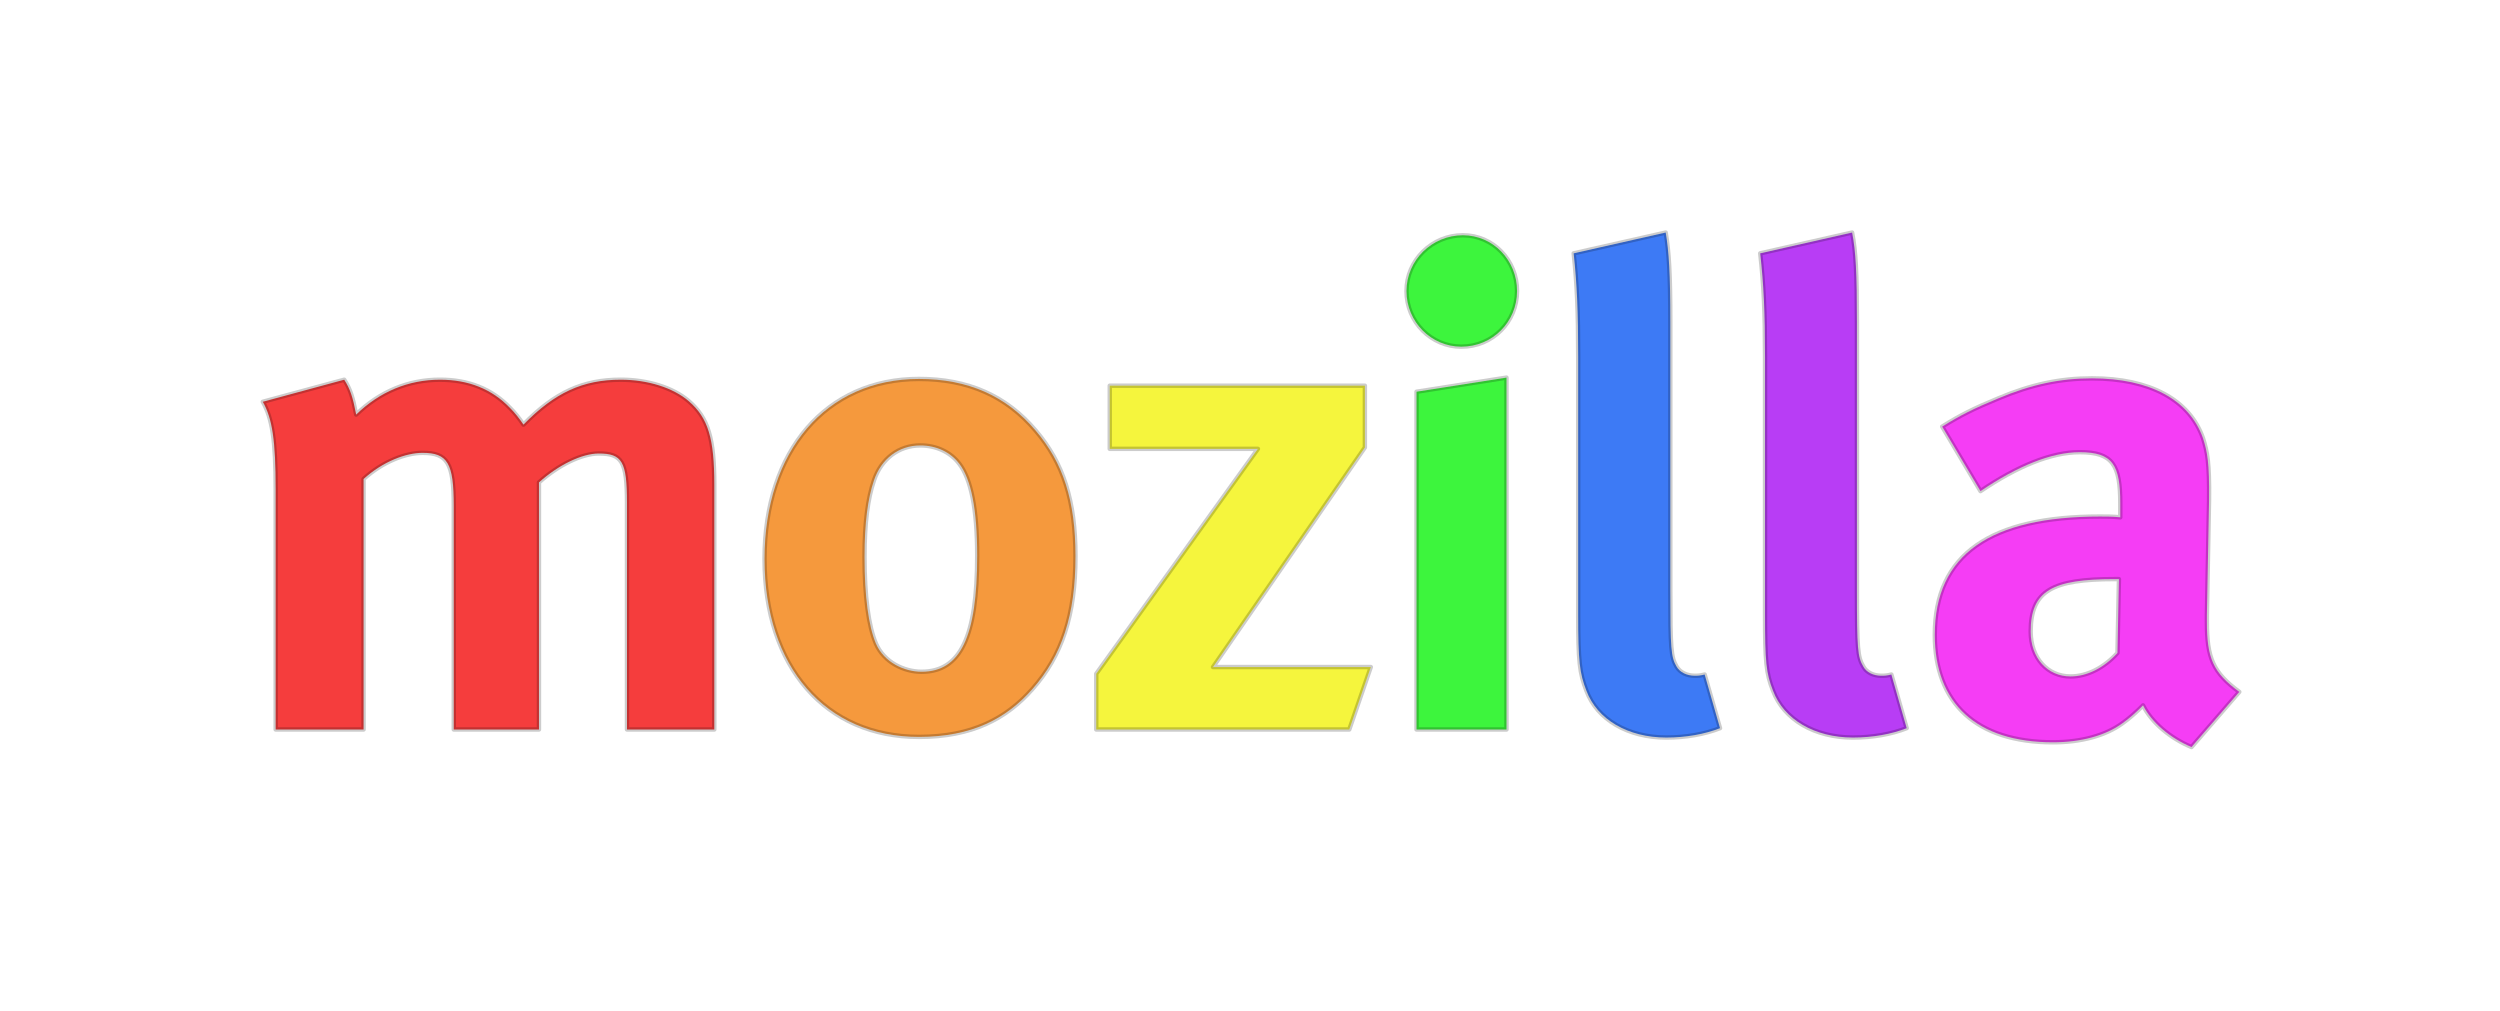
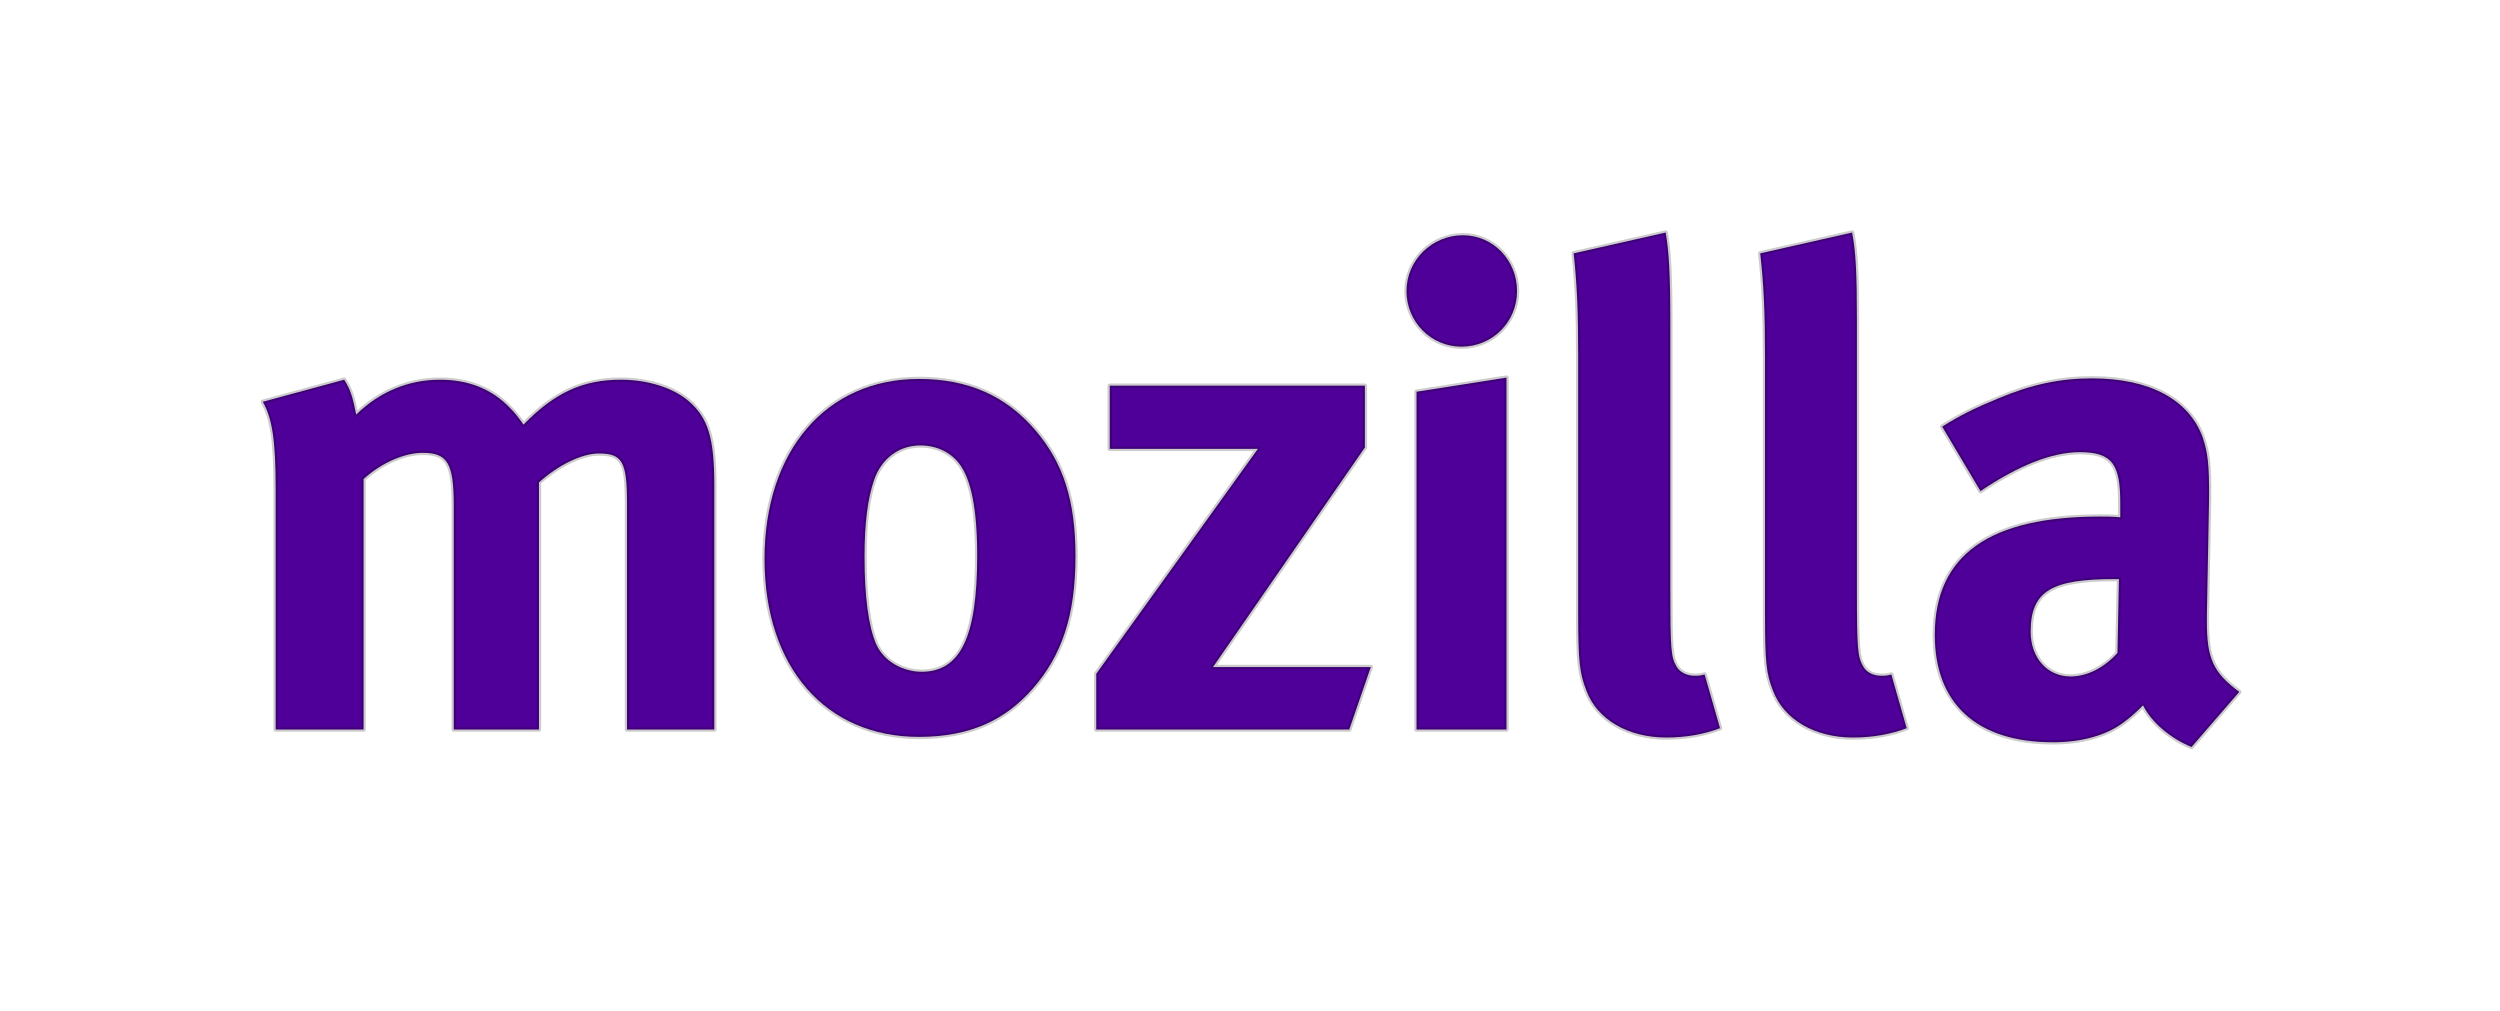
<svg xmlns="http://www.w3.org/2000/svg" version="1.1" viewBox="0 0 1412 571">
  <g transform="matrix(1.25,0,0,-1.25,0,571.2375)">
    <g transform="scale(0.1,0.1)" fill-rule="nonzero" stroke="rgba(0,0,0,.2)" stroke-linejoin="round" stroke-linecap="round" stroke-width="20" fill="#000">
-       <path fill="hsl(0, 90%, 60%)" d="m 1555.26,2854.22 c 27.05,-41.76 38.98,-79.01 54.09,-157.6 105.79,103.26 236.24,157.6 378.62,157.6 128.59,0 234.12,-41.76 315.78,-126.99 22,-21.36 43.22,-48.92 61.52,-75.97 142.1,145.55 269.37,202.96 439.86,202.96 121.42,0 236.5,-36.31 306.77,-96.77 87.76,-75.84 115.59,-167.02 115.59,-379.3 l 0,-1104.43 -394.52,0 0,1025.3 c 0,185.86 -22,221.8 -127.8,221.8 -75.83,0 -182.41,-51.72 -269.91,-130.59 l 0,-1116.51 -384.99,0 0,1010.73 c 0,193.8 -28.09,239.3 -141.04,239.3 -75.04,0 -178.98,-38.87 -266.47,-118.14 l 0,-1131.89 -397.18,0 0,1083.38 c 0,224.31 -15.38,321.21 -58.06,397.42 l 367.74,99.7" />
-       <path fill="hsl(30, 90%, 60%)" d="m 3948.95,2399.52 c -27.85,-82.2 -42.68,-191.31 -42.68,-346.15 0,-178.56 18.28,-312.74 51.42,-391.34 36.59,-84.99 128.08,-127.41 206.27,-127.41 176.07,0 251.37,157.62 251.37,524.7 0,209.49 -27.32,346.29 -81.66,416.27 -39,51.18 -102.35,81.66 -175.53,81.66 -97.3,0 -176.32,-60.43 -209.19,-157.73 z m 730.97,224.29 c 124.09,-145.56 179.51,-315.37 179.51,-567.14 0,-266.99 -61.24,-449.38 -195.15,-600.79 -117.71,-133.37 -272.82,-215.57 -511.98,-215.57 -422.36,0 -697.84,315.66 -697.84,803.91 0,488.68 278.39,813.46 697.84,813.46 221.39,0 394.27,-76.11 527.62,-233.87" />
-       <path fill="hsl(60, 90%, 60%)" d="m 6167.08,2827.17 0,-279.16 -686.16,-992.04 712.95,0 -97.31,-282.25 -1143.26,0 0,251.75 730.46,1016.4 -669.5,0 0,285.3 1152.82,0" />
-       <path fill="hsl(120, 90%, 60%)" d="m 6806.9,2863.77 0,-1590.05 -406.48,0 0,1526.16 406.48,63.89 z m 47.71,391.09 c 0,-139.76 -111.1,-251.36 -251.61,-251.36 -136.03,0 -247.9,111.6 -247.9,251.36 0,139.46 115.6,252.01 254.76,252.01 136.3,0 244.75,-112.55 244.75,-252.01" />
-       <path fill="hsl(220, 90%, 60%)" d="m 7547.15,3115.1 0,-1210.35 c 0,-267.38 3.19,-303.32 27.59,-345.74 15.37,-27.56 48.24,-42.43 82.19,-42.43 14.58,0 23.32,0 45.33,5.59 l 69.47,-242.46 c -69.47,-27.18 -154.57,-42.33 -242.58,-42.33 -173.42,0 -312.88,81.7 -361.16,211.88 -30.48,79 -37.11,127.78 -37.11,349.17 l 0,1159.48 c 0,203.09 -5.28,327.18 -20.43,467.3 l 415.77,93.99 c 14.57,-84.86 20.93,-185.07 20.93,-404.1" />
-       <path fill="hsl(280, 90%, 60%)" d="m 8390.28,3115.1 0,-1210.35 c 0,-267.38 3.47,-303.32 28.4,-345.74 14.3,-27.56 47.17,-42.43 81.13,-42.43 15.37,0 24.65,0 46.12,5.59 l 69.22,-242.46 c -69.22,-27.18 -154.34,-42.33 -242.63,-42.33 -173.11,0 -312.84,81.7 -361.36,211.88 -31.02,79 -36.07,127.78 -36.07,349.17 l 0,1159.48 c 0,203.09 -6.08,327.18 -21.74,467.3 l 415.2,93.99 c 16.72,-84.86 21.73,-185.07 21.73,-404.1" />
-       <path fill="hsl(300, 90%, 60%)" d="m 9555.05,1953.27 c -281.05,0 -379.67,-51.17 -379.67,-237.03 0,-120.89 76.89,-202.82 180.01,-202.82 75.57,0 151.95,39.5 212.14,106.05 l 6.63,333.8 -19.11,0 z m -526.84,816.12 c 151.15,63.9 281.09,90.95 424.25,90.95 261.43,0 440.13,-96.8 501.36,-269.91 20.16,-63.66 29.44,-112.18 27.59,-279.19 l -9.83,-521.56 c 0,-9.15 0,-18.8 0,-27.55 0,-166.78 27.59,-230.68 146.42,-318.46 l -215.86,-249.22 c -94.95,39.77 -179.5,109.76 -219.03,188.39 -29.95,-30.63 -63.63,-60.33 -94.39,-81.8 -75.29,-54.64 -185.31,-85.12 -312.6,-85.12 -345.98,0 -533.96,176.33 -533.96,485.21 0,364.69 252.41,534.8 746.6,534.8 29.71,0 57.81,0 91.49,-3.46 l 0,63.36 c 0,173.27 -33.68,230.94 -183.21,230.94 -128.86,0 -281.85,-63.35 -448.37,-175.9 l -173.13,291.37 c 82.46,51.72 143.19,81.8 252.67,127.15" />
+       <path fill="#4F0099" d="m 1555.26,2854.22 c 27.05,-41.76 38.98,-79.01 54.09,-157.6 105.79,103.26 236.24,157.6 378.62,157.6 128.59,0 234.12,-41.76 315.78,-126.99 22,-21.36 43.22,-48.92 61.52,-75.97 142.1,145.55 269.37,202.96 439.86,202.96 121.42,0 236.5,-36.31 306.77,-96.77 87.76,-75.84 115.59,-167.02 115.59,-379.3 l 0,-1104.43 -394.52,0 0,1025.3 c 0,185.86 -22,221.8 -127.8,221.8 -75.83,0 -182.41,-51.72 -269.91,-130.59 l 0,-1116.51 -384.99,0 0,1010.73 c 0,193.8 -28.09,239.3 -141.04,239.3 -75.04,0 -178.98,-38.87 -266.47,-118.14 l 0,-1131.89 -397.18,0 0,1083.38 c 0,224.31 -15.38,321.21 -58.06,397.42 l 367.74,99.7" />
+       <path fill="#4F0099" d="m 3948.95,2399.52 c -27.85,-82.2 -42.68,-191.31 -42.68,-346.15 0,-178.56 18.28,-312.74 51.42,-391.34 36.59,-84.99 128.08,-127.41 206.27,-127.41 176.07,0 251.37,157.62 251.37,524.7 0,209.49 -27.32,346.29 -81.66,416.27 -39,51.18 -102.35,81.66 -175.53,81.66 -97.3,0 -176.32,-60.43 -209.19,-157.73 z m 730.97,224.29 c 124.09,-145.56 179.51,-315.37 179.51,-567.14 0,-266.99 -61.24,-449.38 -195.15,-600.79 -117.71,-133.37 -272.82,-215.57 -511.98,-215.57 -422.36,0 -697.84,315.66 -697.84,803.91 0,488.68 278.39,813.46 697.84,813.46 221.39,0 394.27,-76.11 527.62,-233.87" />
+       <path fill="#4F0099" d="m 6167.08,2827.17 0,-279.16 -686.16,-992.04 712.95,0 -97.31,-282.25 -1143.26,0 0,251.75 730.46,1016.4 -669.5,0 0,285.3 1152.82,0" />
+       <path fill="#4F0099" d="m 6806.9,2863.77 0,-1590.05 -406.48,0 0,1526.16 406.48,63.89 z m 47.71,391.09 c 0,-139.76 -111.1,-251.36 -251.61,-251.36 -136.03,0 -247.9,111.6 -247.9,251.36 0,139.46 115.6,252.01 254.76,252.01 136.3,0 244.75,-112.55 244.75,-252.01" />
+       <path fill="#4F0099" d="m 7547.15,3115.1 0,-1210.35 c 0,-267.38 3.19,-303.32 27.59,-345.74 15.37,-27.56 48.24,-42.43 82.19,-42.43 14.58,0 23.32,0 45.33,5.59 l 69.47,-242.46 c -69.47,-27.18 -154.57,-42.33 -242.58,-42.33 -173.42,0 -312.88,81.7 -361.16,211.88 -30.48,79 -37.11,127.78 -37.11,349.17 l 0,1159.48 c 0,203.09 -5.28,327.18 -20.43,467.3 l 415.77,93.99 c 14.57,-84.86 20.93,-185.07 20.93,-404.1" />
+       <path fill="#4F0099" d="m 8390.28,3115.1 0,-1210.35 c 0,-267.38 3.47,-303.32 28.4,-345.74 14.3,-27.56 47.17,-42.43 81.13,-42.43 15.37,0 24.65,0 46.12,5.59 l 69.22,-242.46 c -69.22,-27.18 -154.34,-42.33 -242.63,-42.33 -173.11,0 -312.84,81.7 -361.36,211.88 -31.02,79 -36.07,127.78 -36.07,349.17 l 0,1159.48 c 0,203.09 -6.08,327.18 -21.74,467.3 l 415.2,93.99 c 16.72,-84.86 21.73,-185.07 21.73,-404.1" />
+       <path fill="#4F0099" d="m 9555.05,1953.27 c -281.05,0 -379.67,-51.17 -379.67,-237.03 0,-120.89 76.89,-202.82 180.01,-202.82 75.57,0 151.95,39.5 212.14,106.05 l 6.63,333.8 -19.11,0 z m -526.84,816.12 c 151.15,63.9 281.09,90.95 424.25,90.95 261.43,0 440.13,-96.8 501.36,-269.91 20.16,-63.66 29.44,-112.18 27.59,-279.19 l -9.83,-521.56 c 0,-9.15 0,-18.8 0,-27.55 0,-166.78 27.59,-230.68 146.42,-318.46 l -215.86,-249.22 c -94.95,39.77 -179.5,109.76 -219.03,188.39 -29.95,-30.63 -63.63,-60.33 -94.39,-81.8 -75.29,-54.64 -185.31,-85.12 -312.6,-85.12 -345.98,0 -533.96,176.33 -533.96,485.21 0,364.69 252.41,534.8 746.6,534.8 29.71,0 57.81,0 91.49,-3.46 l 0,63.36 c 0,173.27 -33.68,230.94 -183.21,230.94 -128.86,0 -281.85,-63.35 -448.37,-175.9 l -173.13,291.37 c 82.46,51.72 143.19,81.8 252.67,127.15" />
    </g>
  </g>
</svg>
